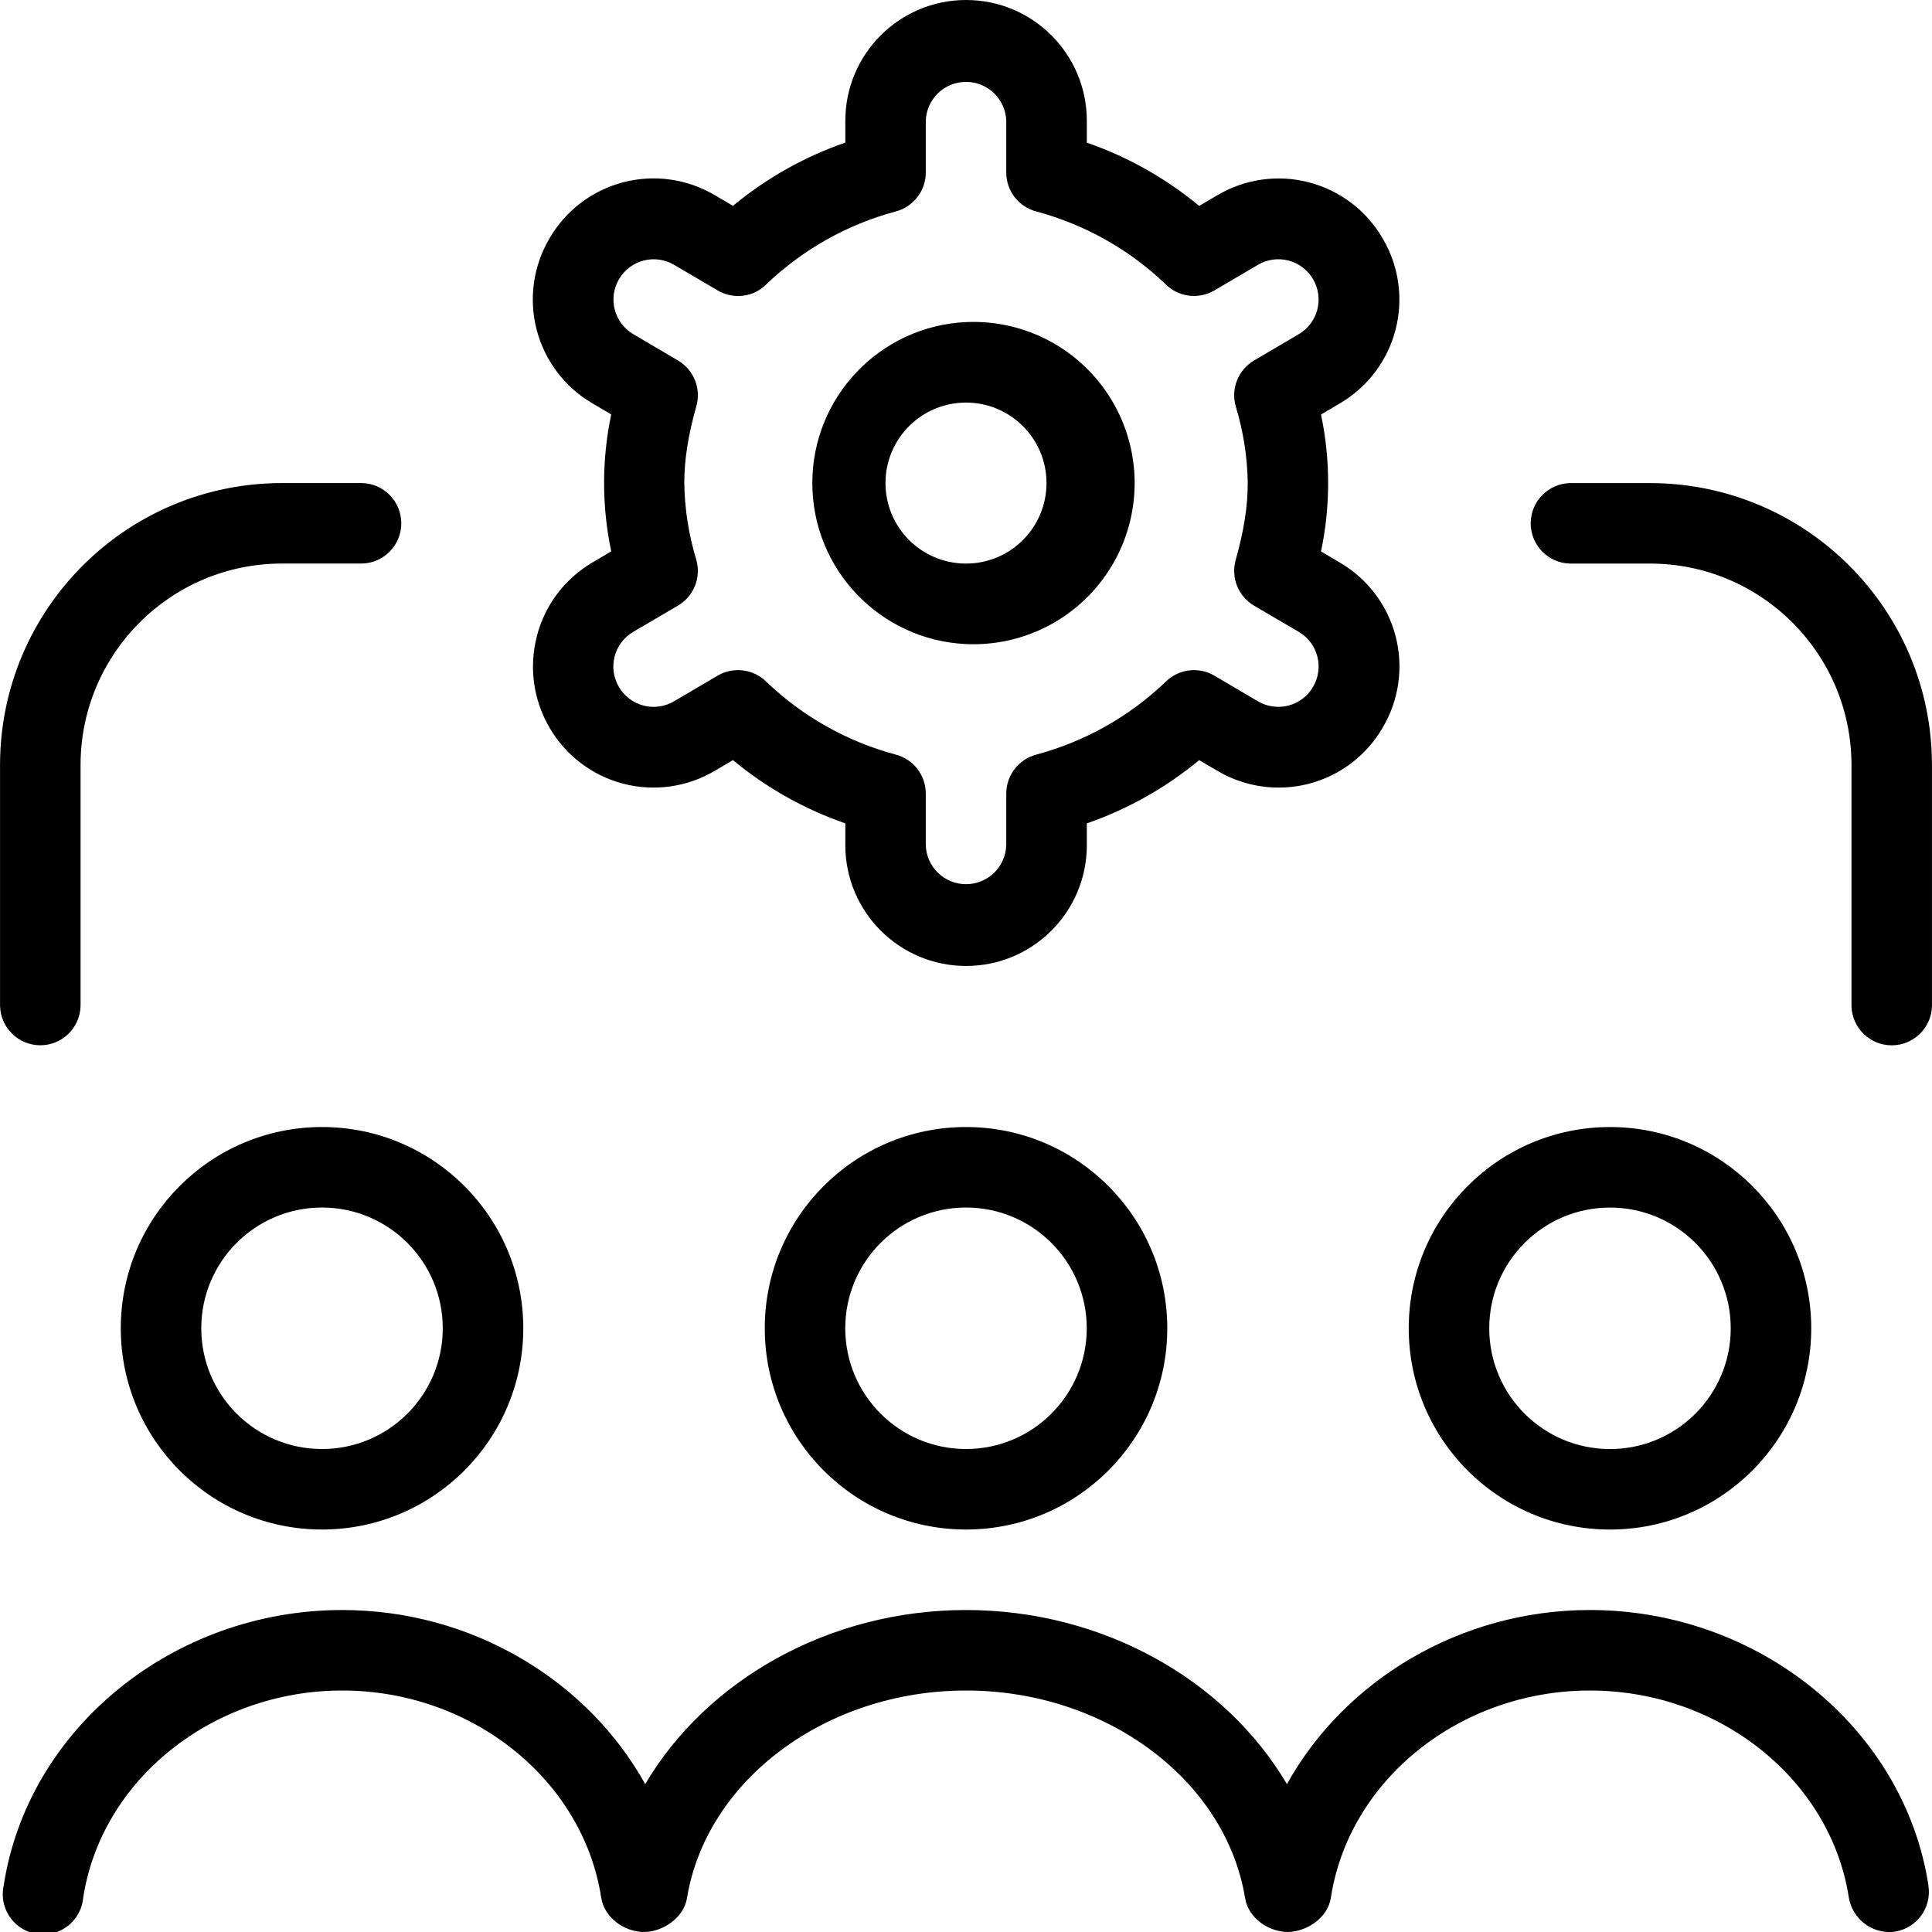
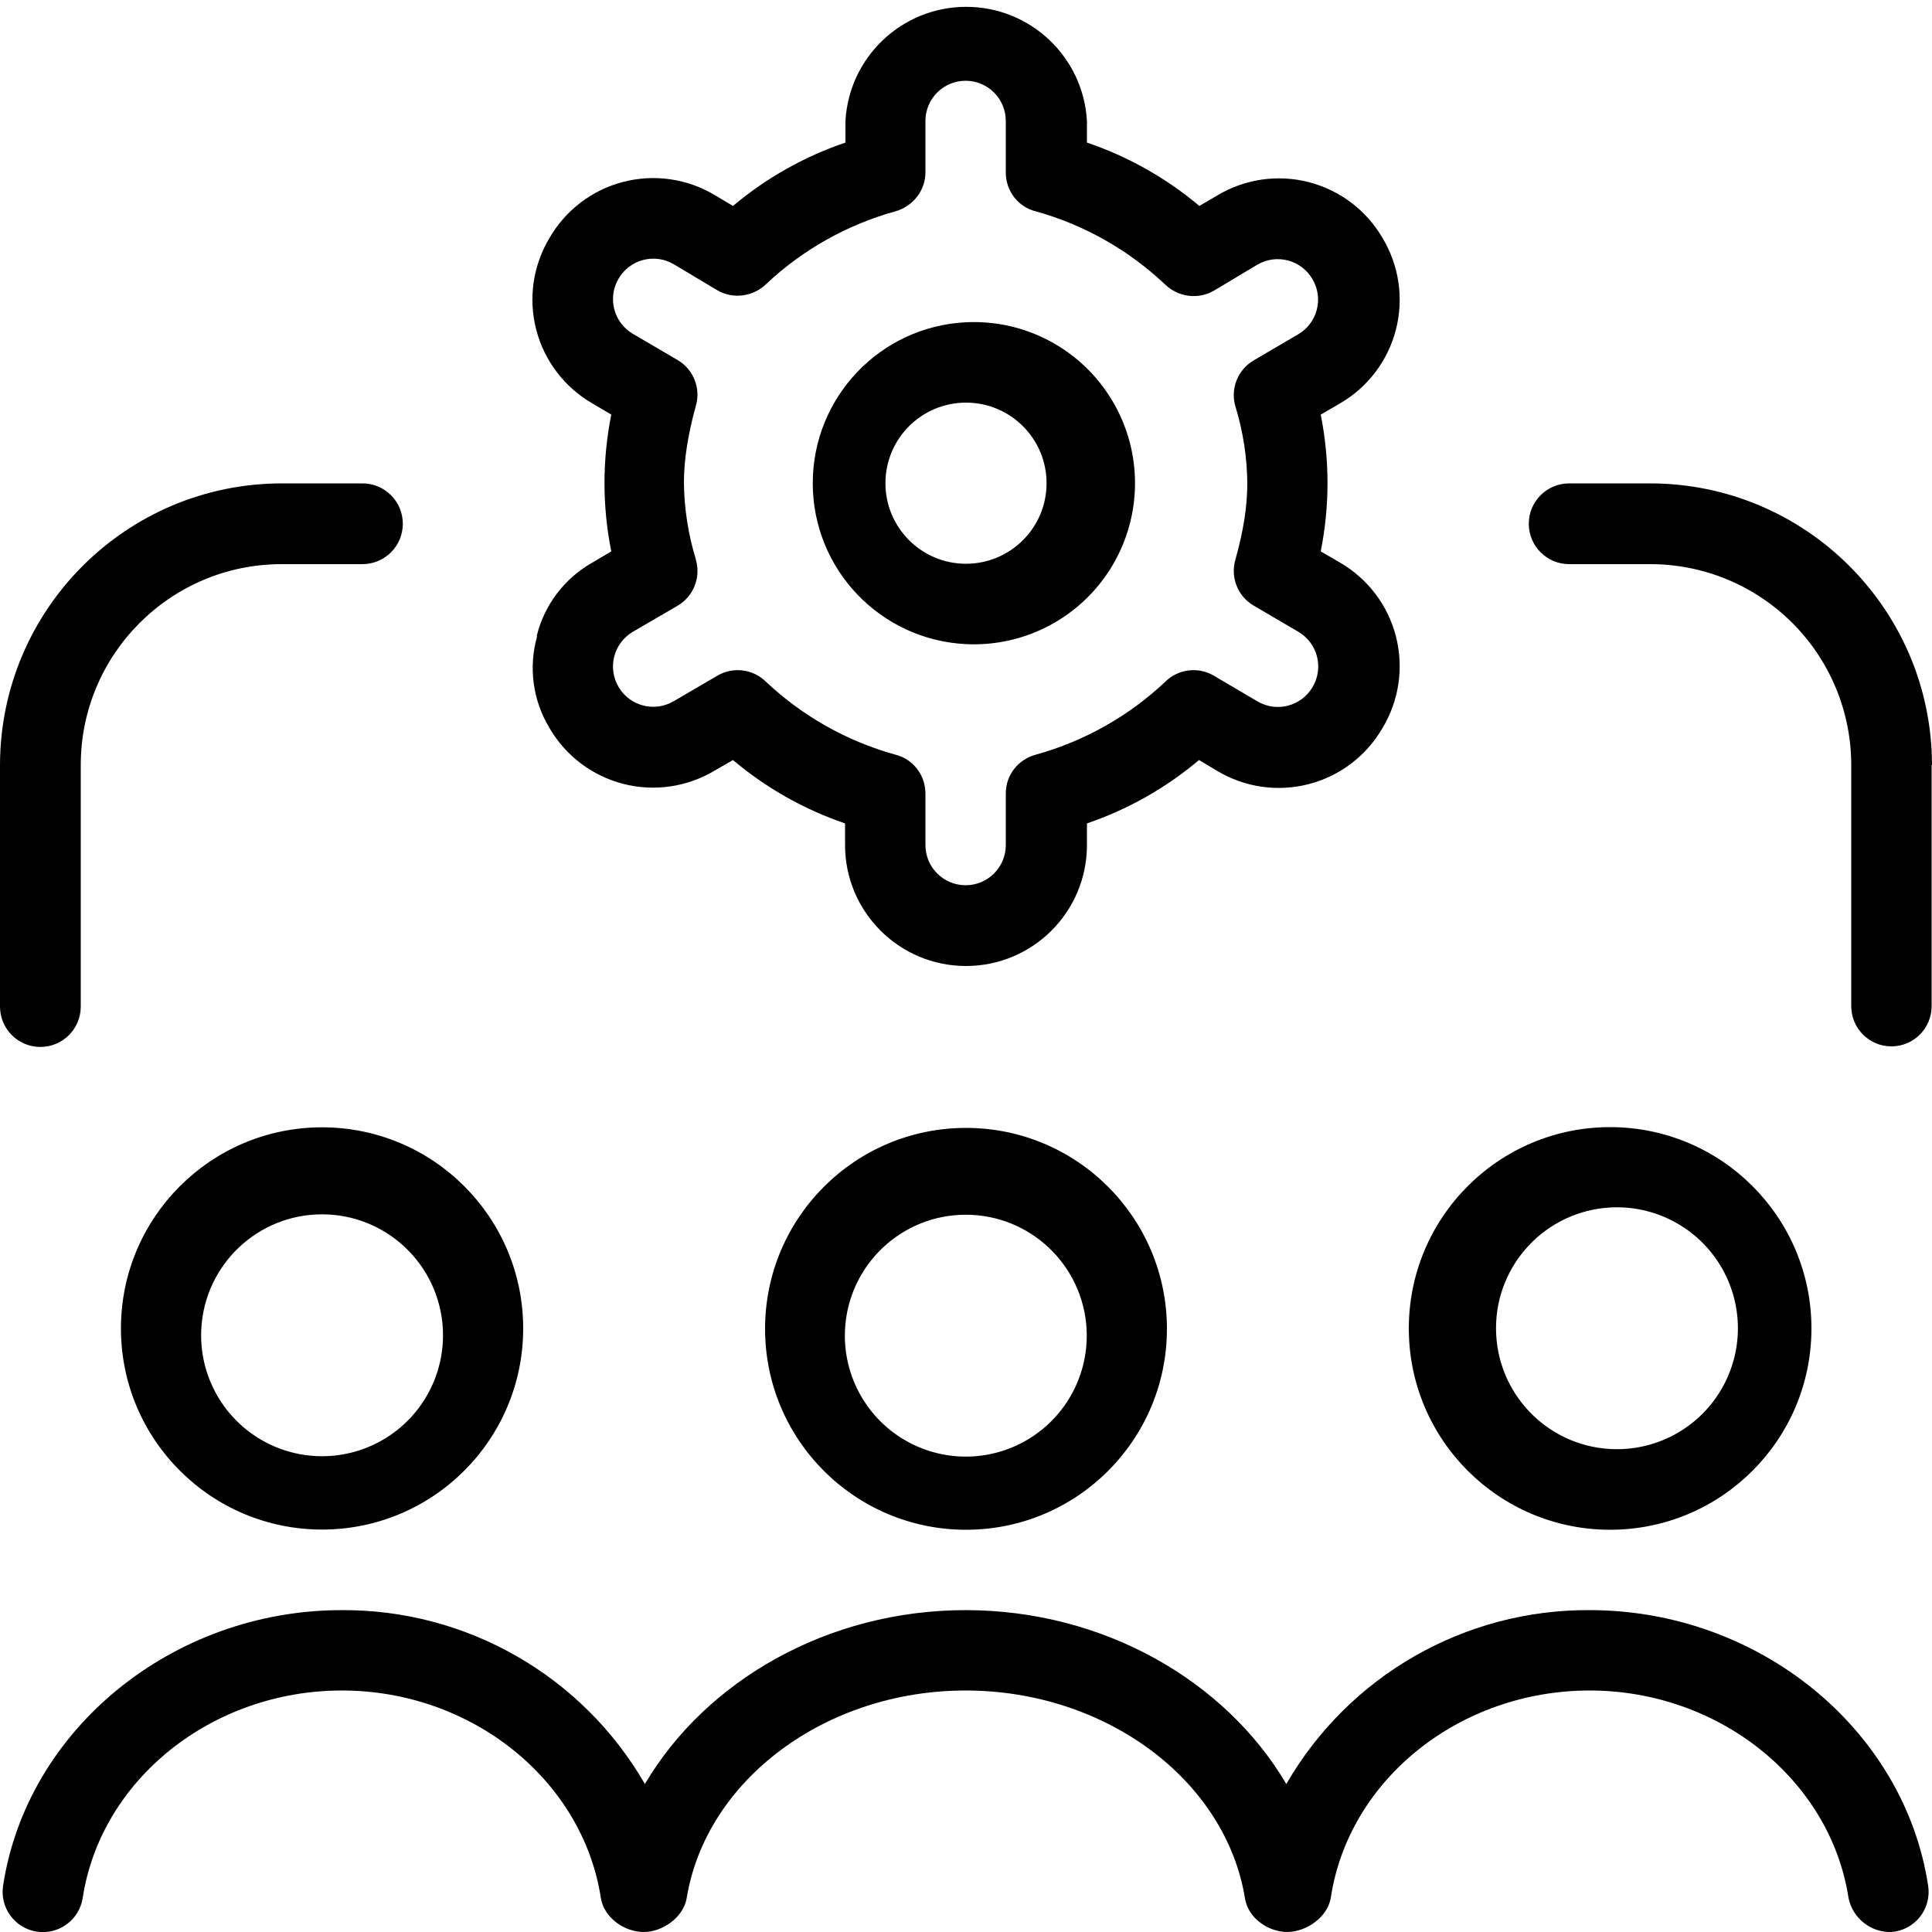
- <svg xmlns="http://www.w3.org/2000/svg" width="50" height="50" viewBox="0 0 50 50.002" aria-hidden="true">
-   <path fill="currentColor" d="M25 16.669a4.171 4.171 0 1 0 0-8.333 4.171 4.171 0 0 0 0 8.333Zm0-6.25a2.083 2.083 0 1 1 0 4.167 2.083 2.083 0 0 1 0-4.167Zm16.667 29.167a5.208 5.208 0 1 0 0-10.417 5.208 5.208 0 0 0 0 10.417Zm0-8.333a3.125 3.125 0 1 1 0 6.25 3.125 3.125 0 0 1 0-6.25ZM3.125 34.377a5.208 5.208 0 1 0 10.417 0 5.208 5.208 0 0 0-10.417 0Zm8.333 0a3.125 3.125 0 1 1-6.25 0 3.125 3.125 0 0 1 6.25 0Zm38.45 14.425a1.04 1.04 0 0 1-.95 1.2 1.07 1.07 0 0 1-1.108-.883c-.469-3.06-3.35-5.367-6.704-5.367-3.354 0-6.235 2.306-6.704 5.367-.077.508-.608.871-1.108.883-.5 0-1.027-.362-1.11-.873-.502-3.067-3.606-5.377-7.223-5.377s-6.721 2.31-7.223 5.377c-.083.506-.625.869-1.11.873-.504 0-1.029-.369-1.108-.883-.469-3.06-3.35-5.367-6.704-5.367-3.354 0-6.236 2.306-6.704 5.367a1.043 1.043 0 1 1-2.058-.317c.623-4.067 4.389-7.133 8.762-7.133 3.36 0 6.35 1.821 7.842 4.506 1.581-2.685 4.746-4.506 8.304-4.506s6.723 1.821 8.304 4.506c1.492-2.685 4.481-4.506 7.842-4.506 4.373 0 8.14 3.067 8.762 7.133ZM50 19.794v6.25a1.042 1.042 0 0 1-2.083 0v-6.25a5.214 5.214 0 0 0-5.208-5.208H40.625a1.042 1.042 0 0 1 0-2.083h2.083A7.3 7.3 0 0 1 50 19.794Zm-36.106-3.327a3.12 3.12 0 0 0 .329 2.369 3.112 3.112 0 0 0 4.281 1.11l.465-.273a9.365 9.365 0 0 0 2.908 1.637v.565a3.125 3.125 0 0 0 6.25 0v-.565a9.37 9.37 0 0 0 2.908-1.637l.465.273a3.112 3.112 0 0 0 4.281-1.108 3.112 3.112 0 0 0-1.11-4.281l-.483-.285a8.6 8.6 0 0 0 0-3.544l.483-.285a3.112 3.112 0 0 0 1.11-4.277 3.112 3.112 0 0 0-4.281-1.11l-.465.273a9.365 9.365 0 0 0-2.908-1.637V3.125a3.125 3.125 0 0 0-6.25 0v.565a9.37 9.37 0 0 0-2.908 1.637l-.465-.273a3.112 3.112 0 0 0-4.279 1.108 3.112 3.112 0 0 0 1.106 4.277l.487.287a8.6 8.6 0 0 0 0 3.544l-.485.287a3.107 3.107 0 0 0-1.44 1.908Zm4.127-1.975a7.19 7.19 0 0 1-.312-1.99c0-.604.1-1.238.312-1.99a1.043 1.043 0 0 0-.473-1.181l-1.16-.683a1.04 1.04 0 0 1-.367-1.425 1.04 1.04 0 0 1 1.425-.369l1.125.662c.41.242.933.177 1.265-.161a7.73 7.73 0 0 1 3.342-1.881c.46-.121.781-.535.781-1.008V3.129a1.042 1.042 0 0 1 2.083 0v1.337c0 .475.321.889.781 1.008a7.73 7.73 0 0 1 3.342 1.881c.333.336.854.4 1.265.161l1.125-.662a1.04 1.04 0 0 1 1.427.371 1.04 1.04 0 0 1-.371 1.425l-1.158.681a1.043 1.043 0 0 0-.473 1.181 7.19 7.19 0 0 1 .312 1.99c0 .604-.1 1.238-.312 1.99a1.043 1.043 0 0 0 .475 1.183l1.156.677a1.04 1.04 0 0 1 .369 1.429 1.04 1.04 0 0 1-1.425.369l-1.125-.662a1.04 1.04 0 0 0-1.265.16 7.73 7.73 0 0 1-3.342 1.881c-.46.121-.781.535-.781 1.008v1.337a1.042 1.042 0 0 1-2.083 0v-1.337c0-.475-.321-.89-.781-1.008a7.73 7.73 0 0 1-3.342-1.881 1.043 1.043 0 0 0-1.267-.16l-1.125.662a1.04 1.04 0 0 1-1.427-.371 1.04 1.04 0 0 1 .369-1.425l1.158-.679a1.043 1.043 0 0 0 .477-1.183ZM0 26.044v-6.25a7.3 7.3 0 0 1 7.292-7.292H9.375a1.042 1.042 0 0 1 0 2.083H7.292a5.214 5.214 0 0 0-5.208 5.208v6.25a1.042 1.042 0 0 1-2.083 0Zm19.792 8.333a5.208 5.208 0 1 0 10.417 0 5.208 5.208 0 0 0-10.417 0Zm8.333 0a3.125 3.125 0 1 1-6.25 0 3.125 3.125 0 0 1 6.25 0Z" />
+ <svg xmlns="http://www.w3.org/2000/svg" width="50" height="50" aria-hidden="true" viewBox="0 0 50 50">
+   <path fill="currentColor" d="M25 16.67a4.17 4.17 0 1 0 0-8.33 4.17 4.17 0 0 0 0 8.33m0-6.25a2.08 2.08 0 1 1 0 4.17 2.08 2.08 0 0 1 0-4.17m16.67 29.17a5.2 5.2 0 1 0 0-10.42 5.2 5.2 0 0 0 0 10.42m0-8.34a3.13 3.13 0 1 1 0 6.25 3.13 3.13 0 0 1 0-6.25M3.13 34.38a5.2 5.2 0 1 0 10.41 0 5.2 5.2 0 0 0-10.41 0m8.33 0a3.13 3.13 0 1 1-6.25 0 3.13 3.13 0 0 1 6.25 0M49.9 48.8a1.04 1.04 0 0 1-.95 1.2 1.1 1.1 0 0 1-1.11-.88c-.47-3.06-3.35-5.37-6.7-5.37-3.36 0-6.24 2.3-6.7 5.37-.09.5-.62.87-1.12.88-.5 0-1.02-.36-1.1-.87-.5-3.07-3.61-5.38-7.23-5.38s-6.72 2.31-7.22 5.38c-.09.5-.63.87-1.11.87-.5 0-1.03-.37-1.11-.88-.47-3.06-3.35-5.37-6.7-5.37-3.36 0-6.24 2.3-6.71 5.37a1.04 1.04 0 1 1-2.06-.32c.62-4.06 4.4-7.13 8.76-7.13a9 9 0 0 1 7.85 4.5c1.58-2.68 4.74-4.5 8.3-4.5s6.72 1.82 8.3 4.5a9 9 0 0 1 7.85-4.5c4.37 0 8.14 3.07 8.76 7.13m.09-29v6.24a1.04 1.04 0 0 1-2.08 0V19.8a5.2 5.2 0 0 0-5.21-5.2h-2.09a1.04 1.04 0 0 1 0-2.09h2.09A7.3 7.3 0 0 1 50 19.8m-36.1-3.33a3 3 0 0 0 .32 2.37 3.1 3.1 0 0 0 4.28 1.1l.47-.27a9 9 0 0 0 2.9 1.64v.56a3.13 3.13 0 0 0 6.26 0v-.56a9 9 0 0 0 2.9-1.64l.47.28a3.1 3.1 0 0 0 4.28-1.11 3.1 3.1 0 0 0-1.1-4.28l-.5-.29a9 9 0 0 0 0-3.54l.5-.29a3.1 3.1 0 0 0 1.1-4.28 3.1 3.1 0 0 0-4.28-1.1l-.46.27a9 9 0 0 0-2.91-1.64v-.56a3.13 3.13 0 0 0-6.25 0v.56a9 9 0 0 0-2.91 1.64l-.47-.28a3.1 3.1 0 0 0-4.28 1.11 3.1 3.1 0 0 0 1.11 4.28l.49.29a9 9 0 0 0 0 3.54l-.49.29a3 3 0 0 0-1.44 1.9m4.12-1.98a7 7 0 0 1-.31-1.99q0-.88.31-1.99a1.04 1.04 0 0 0-.47-1.18l-1.16-.68a1.04 1.04 0 0 1-.37-1.43 1.04 1.04 0 0 1 1.43-.37l1.12.67c.41.24.93.17 1.27-.16a8 8 0 0 1 3.34-1.88c.46-.13.78-.54.78-1.01V3.13a1.04 1.04 0 0 1 2.08 0v1.34c0 .47.32.89.78 1a8 8 0 0 1 3.34 1.89c.34.33.86.4 1.27.16l1.12-.67a1.04 1.04 0 0 1 1.43.38 1.04 1.04 0 0 1-.37 1.42l-1.16.68a1.04 1.04 0 0 0-.47 1.18 7 7 0 0 1 .31 2c0 .6-.1 1.23-.31 1.98a1.04 1.04 0 0 0 .47 1.18l1.16.68a1.04 1.04 0 0 1 .37 1.43 1.04 1.04 0 0 1-1.43.37l-1.12-.66a1.04 1.04 0 0 0-1.27.16 8 8 0 0 1-3.34 1.88c-.46.12-.78.53-.78 1v1.34a1.04 1.04 0 0 1-2.08 0v-1.33c0-.48-.32-.9-.78-1.01a8 8 0 0 1-3.34-1.88 1.04 1.04 0 0 0-1.27-.16l-1.13.66a1.04 1.04 0 0 1-1.42-.37 1.04 1.04 0 0 1 .37-1.43l1.15-.67a1.04 1.04 0 0 0 .48-1.19M0 26.04V19.8a7.3 7.3 0 0 1 7.3-7.29h2.08a1.04 1.04 0 0 1 0 2.09H7.29a5.2 5.2 0 0 0-5.2 5.2v6.25a1.04 1.04 0 0 1-2.09 0m19.8 8.34a5.2 5.2 0 1 0 10.4 0 5.2 5.2 0 0 0-10.4 0m8.32 0a3.13 3.13 0 1 1-6.25 0 3.13 3.13 0 0 1 6.25 0" />
</svg>
